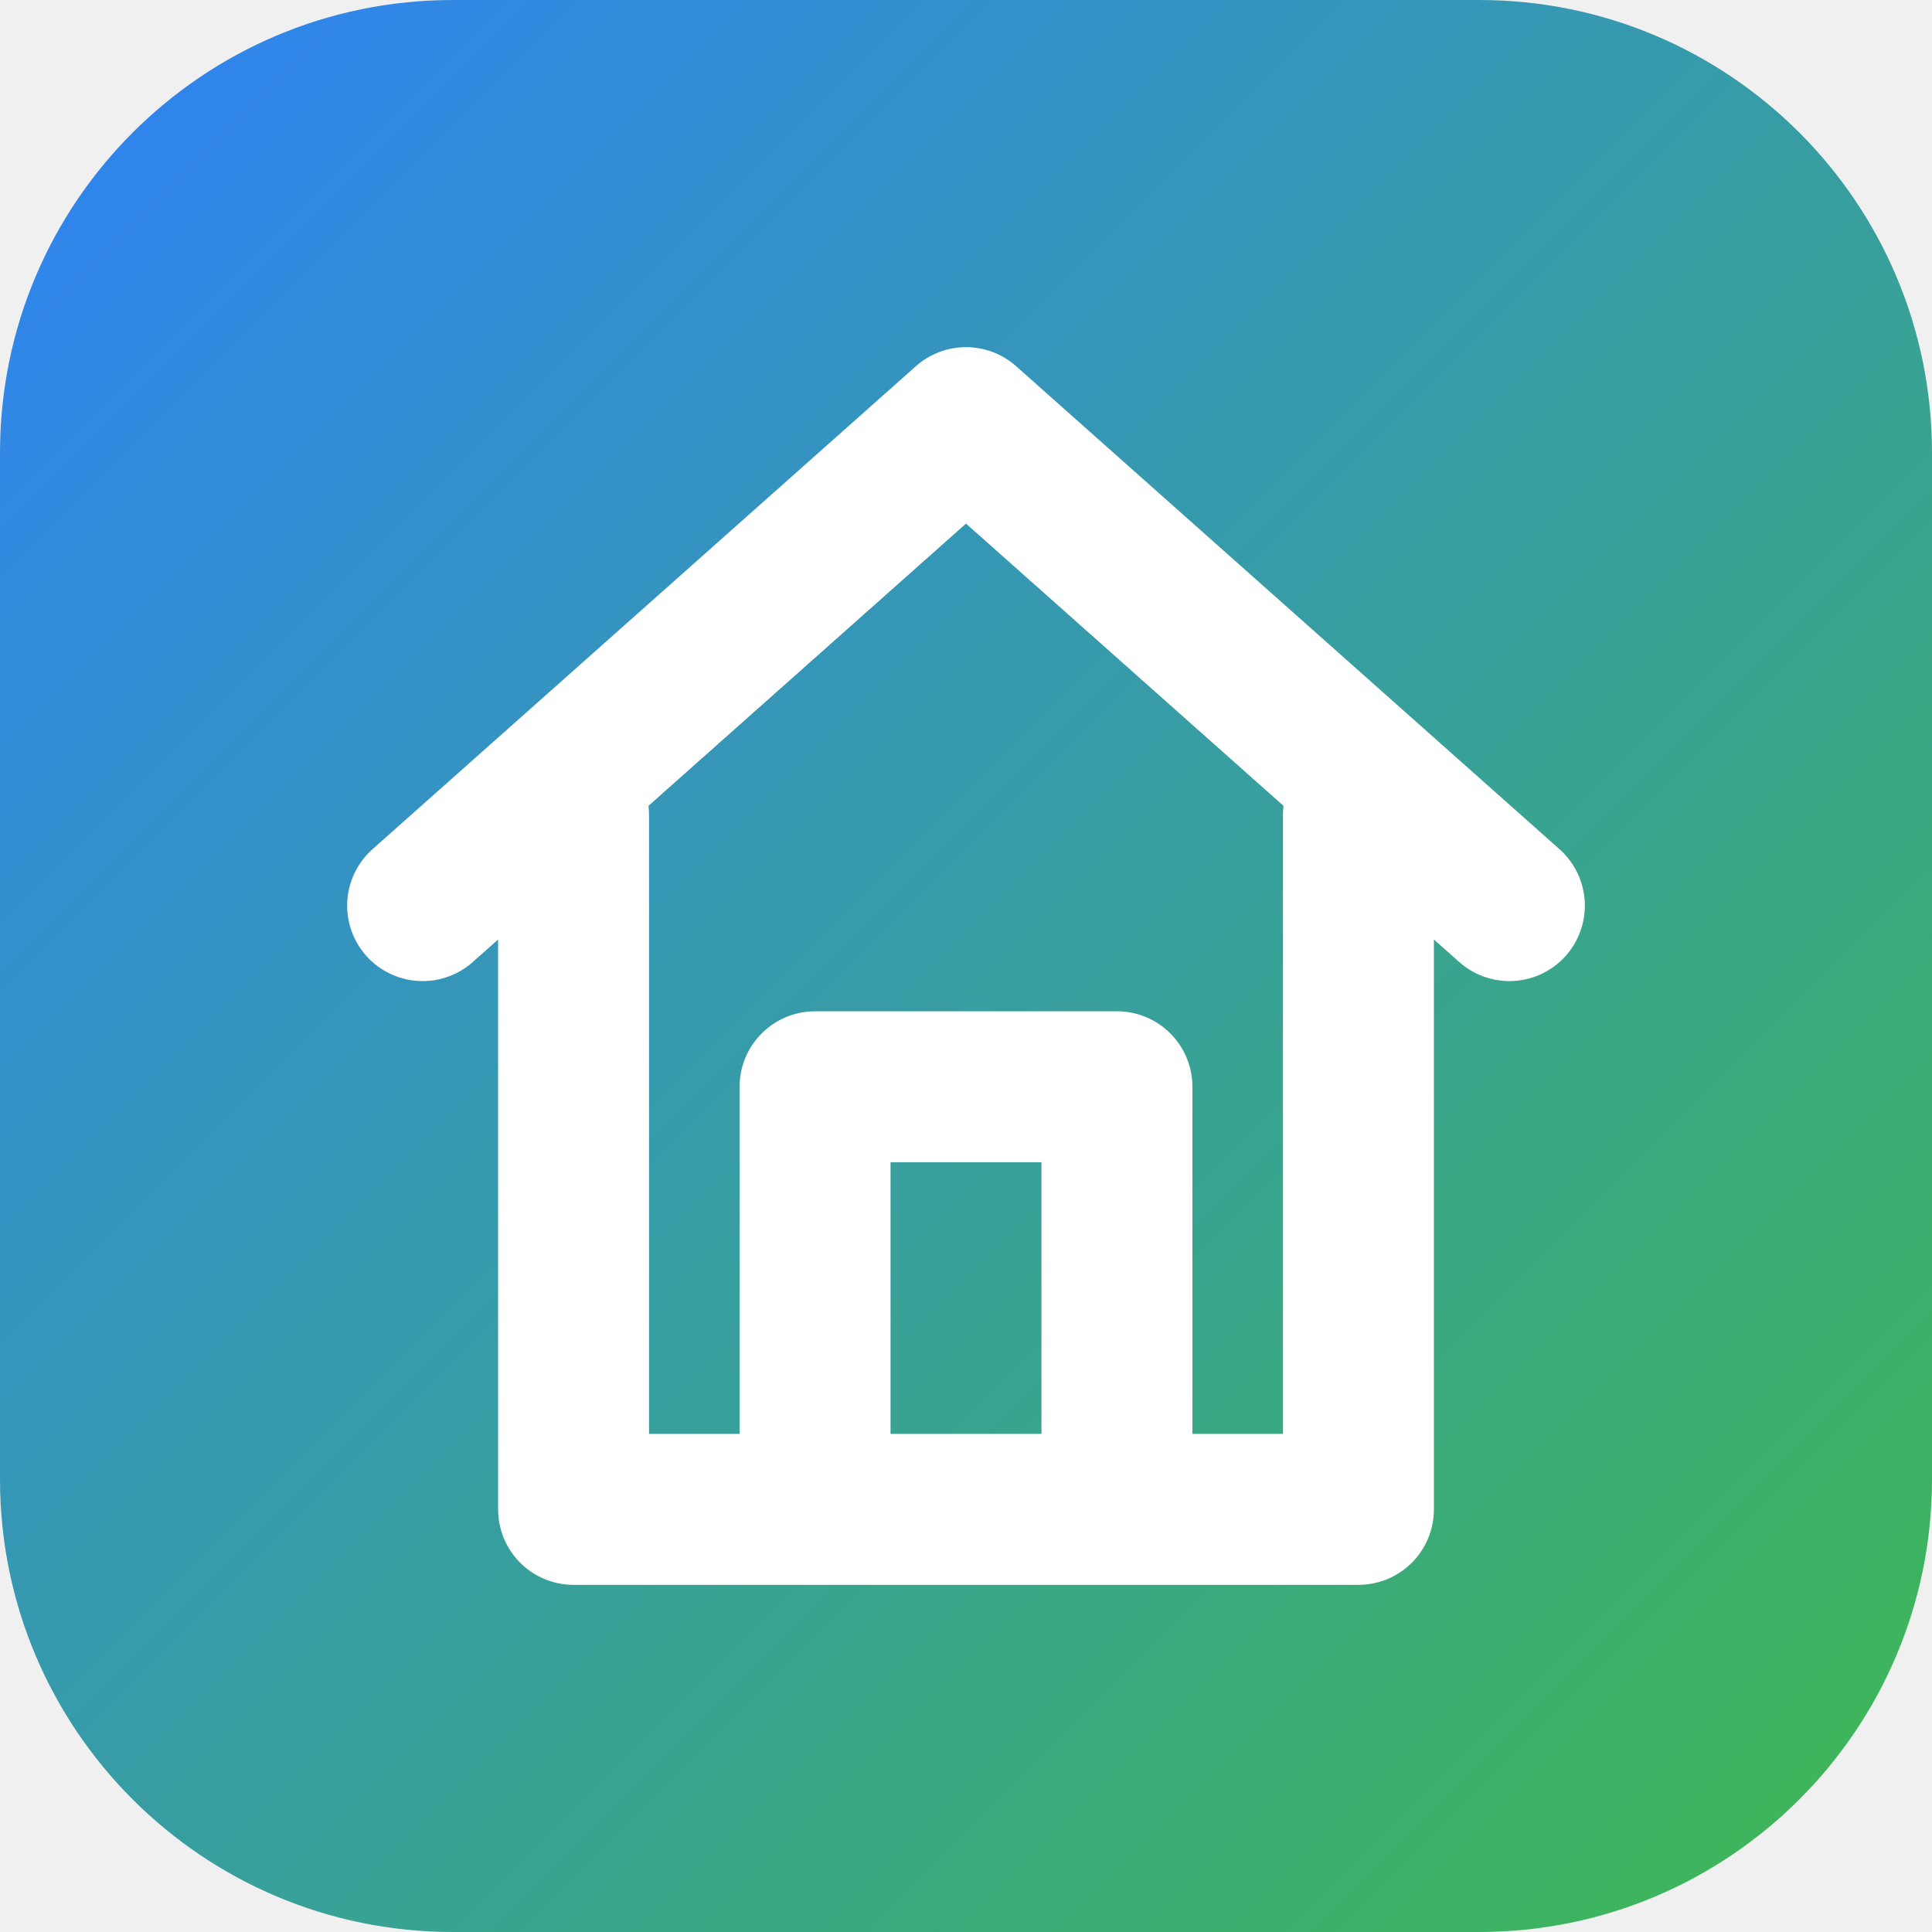
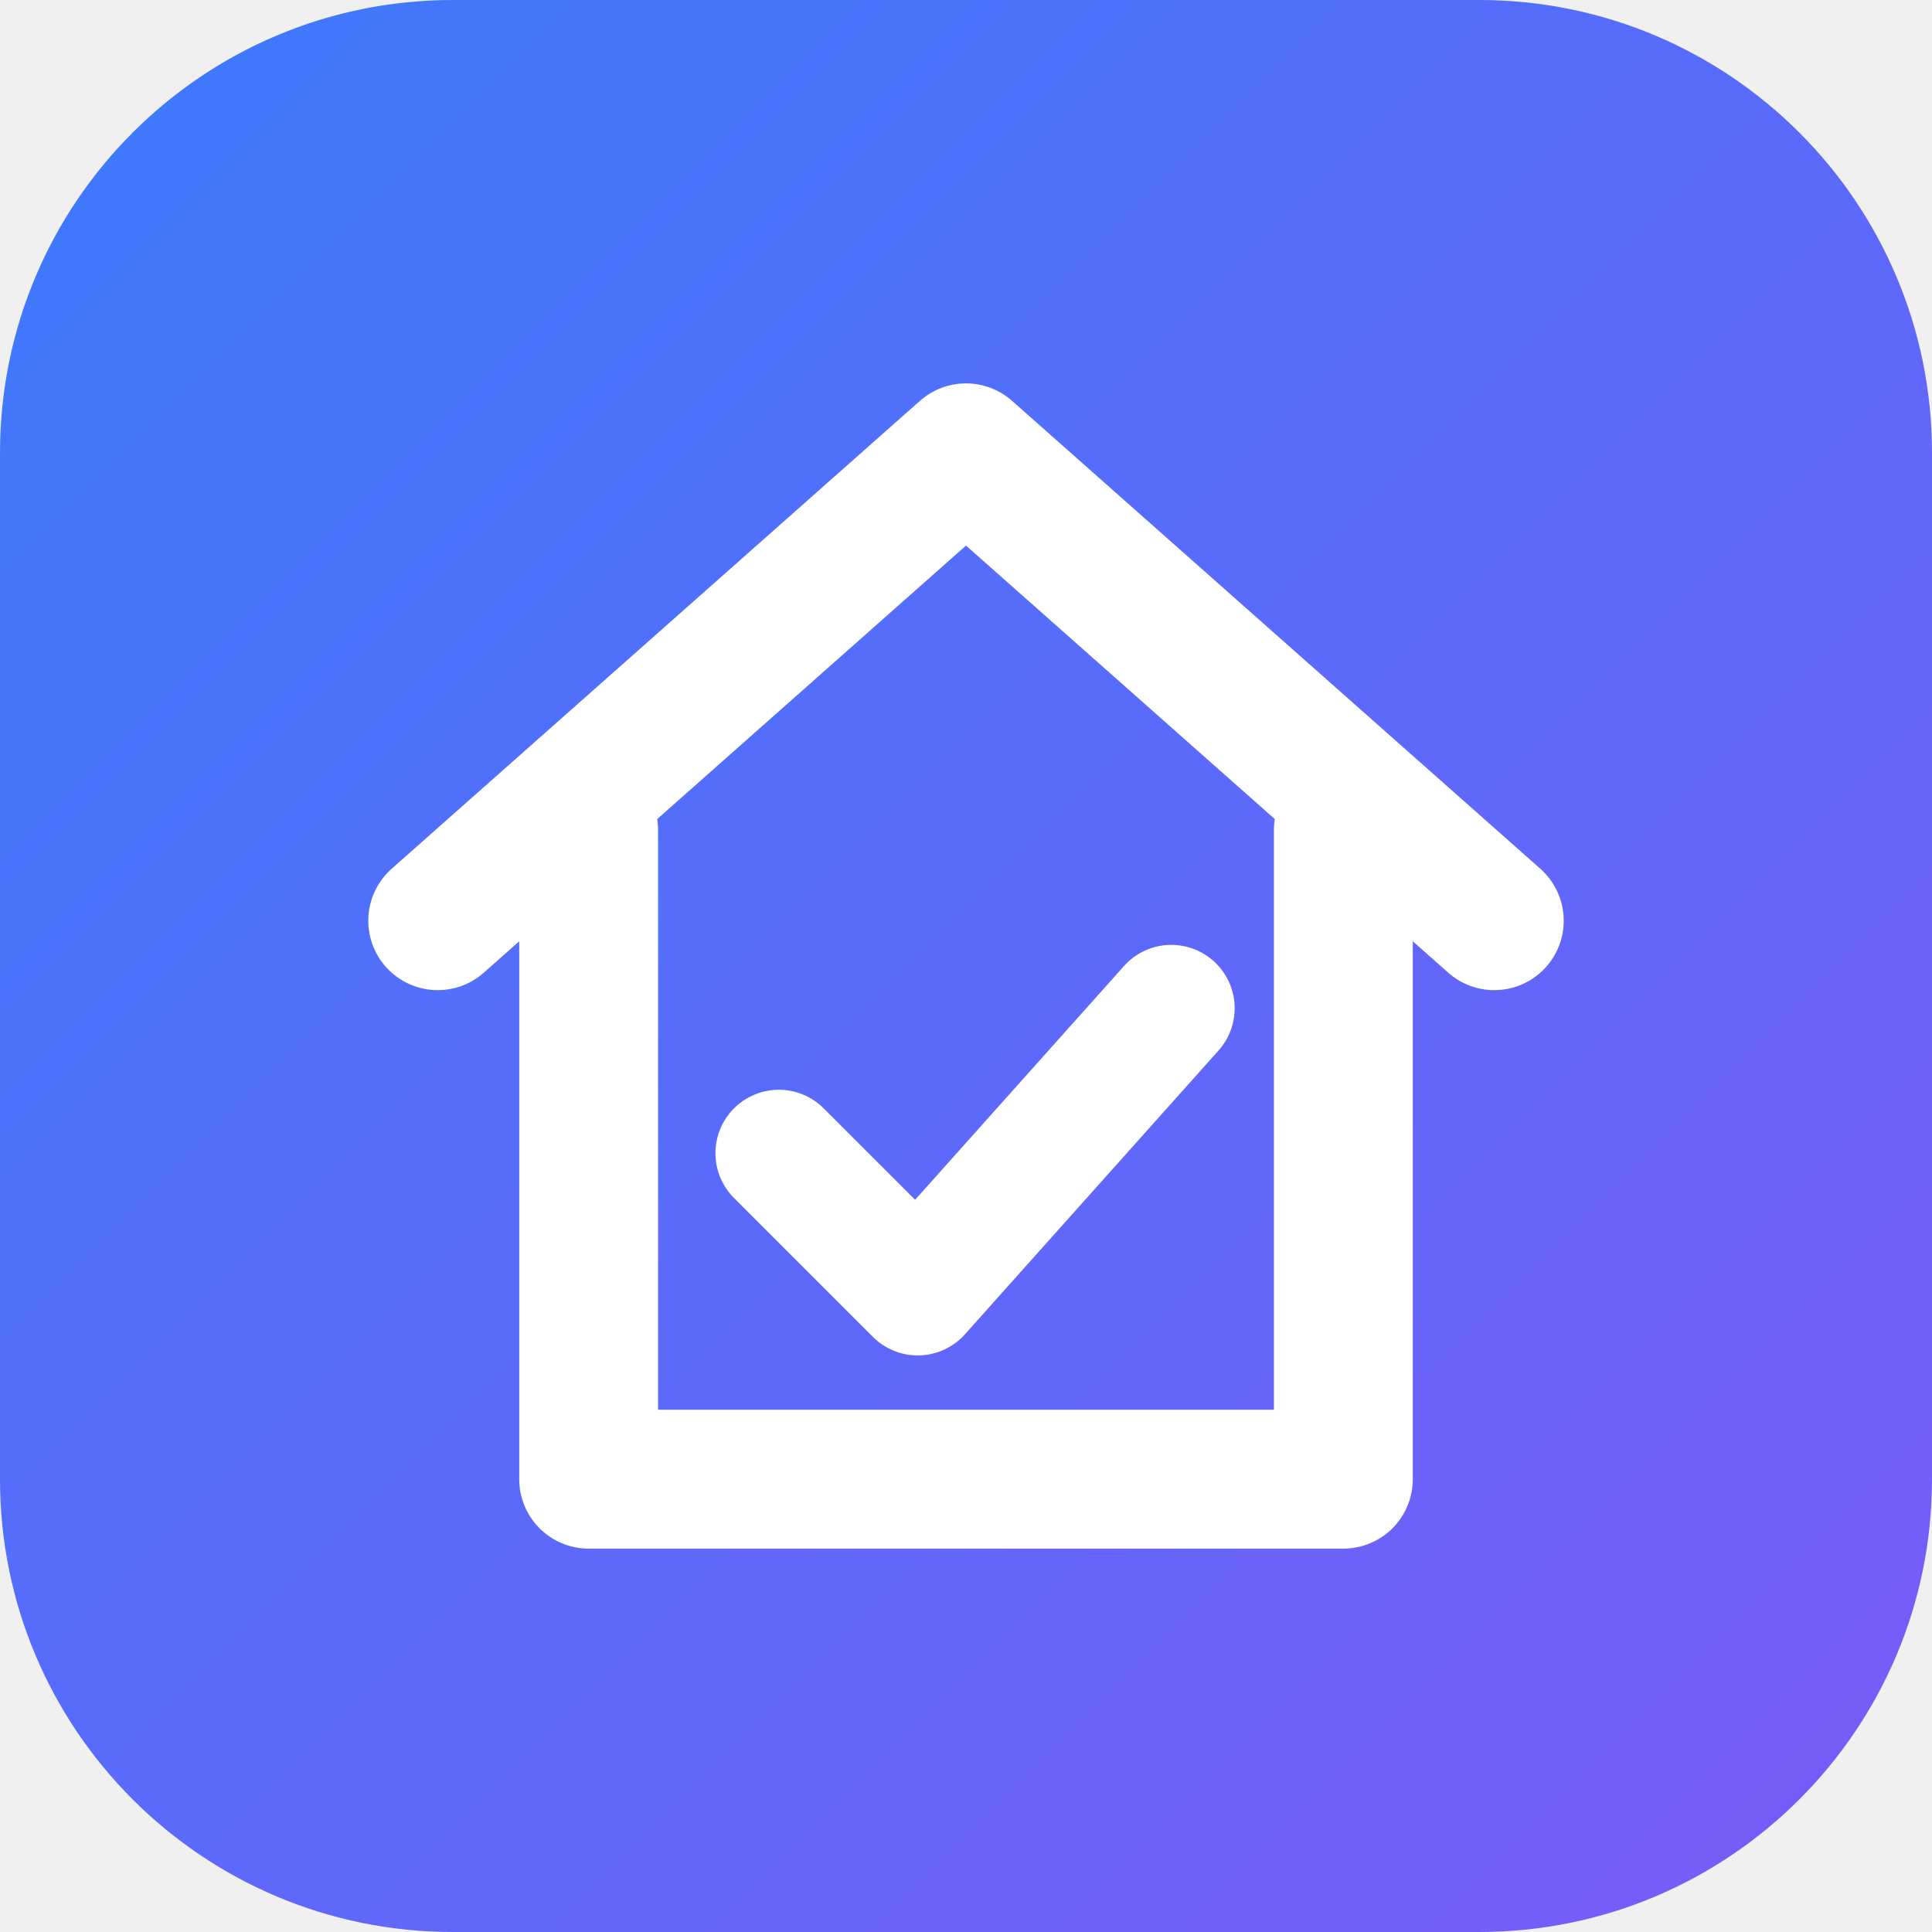
<svg xmlns="http://www.w3.org/2000/svg" viewBox="0 0 64 64">
  <defs>
    <linearGradient id="brand-gradient" x1="0" y1="0" x2="1" y2="1">
-       <stop offset="0" stop-color="#2f81f7" />
-       <stop offset="1" stop-color="#3fb950" />
+       <stop offset="0" stop-color="#3b7bfd" />
+       <stop offset="1" stop-color="#7a5af8" />
    </linearGradient>
  </defs>
  <rect width="64" height="64" rx="15" fill="url(#brand-gradient)" />
-   <path d="M14 30 32 14l18 16M19 27v23h26V27M27 50V36h10v14" fill="none" stroke="#fff" stroke-width="5" stroke-linecap="round" stroke-linejoin="round" />
+   <path d="M14.5 30.5 32 15l17.5 15.5" fill="none" stroke="#fff" stroke-width="4.6" stroke-linecap="round" stroke-linejoin="round" />
+   <path d="M19.5 27.5V49h25V27.5" fill="none" stroke="#fff" stroke-width="4.6" stroke-linecap="round" stroke-linejoin="round" />
+   <path d="m25.8 38.2 4.6 4.6 8.4-9.4" fill="none" stroke="#fff" stroke-width="4.2" stroke-linecap="round" stroke-linejoin="round" />
</svg>
